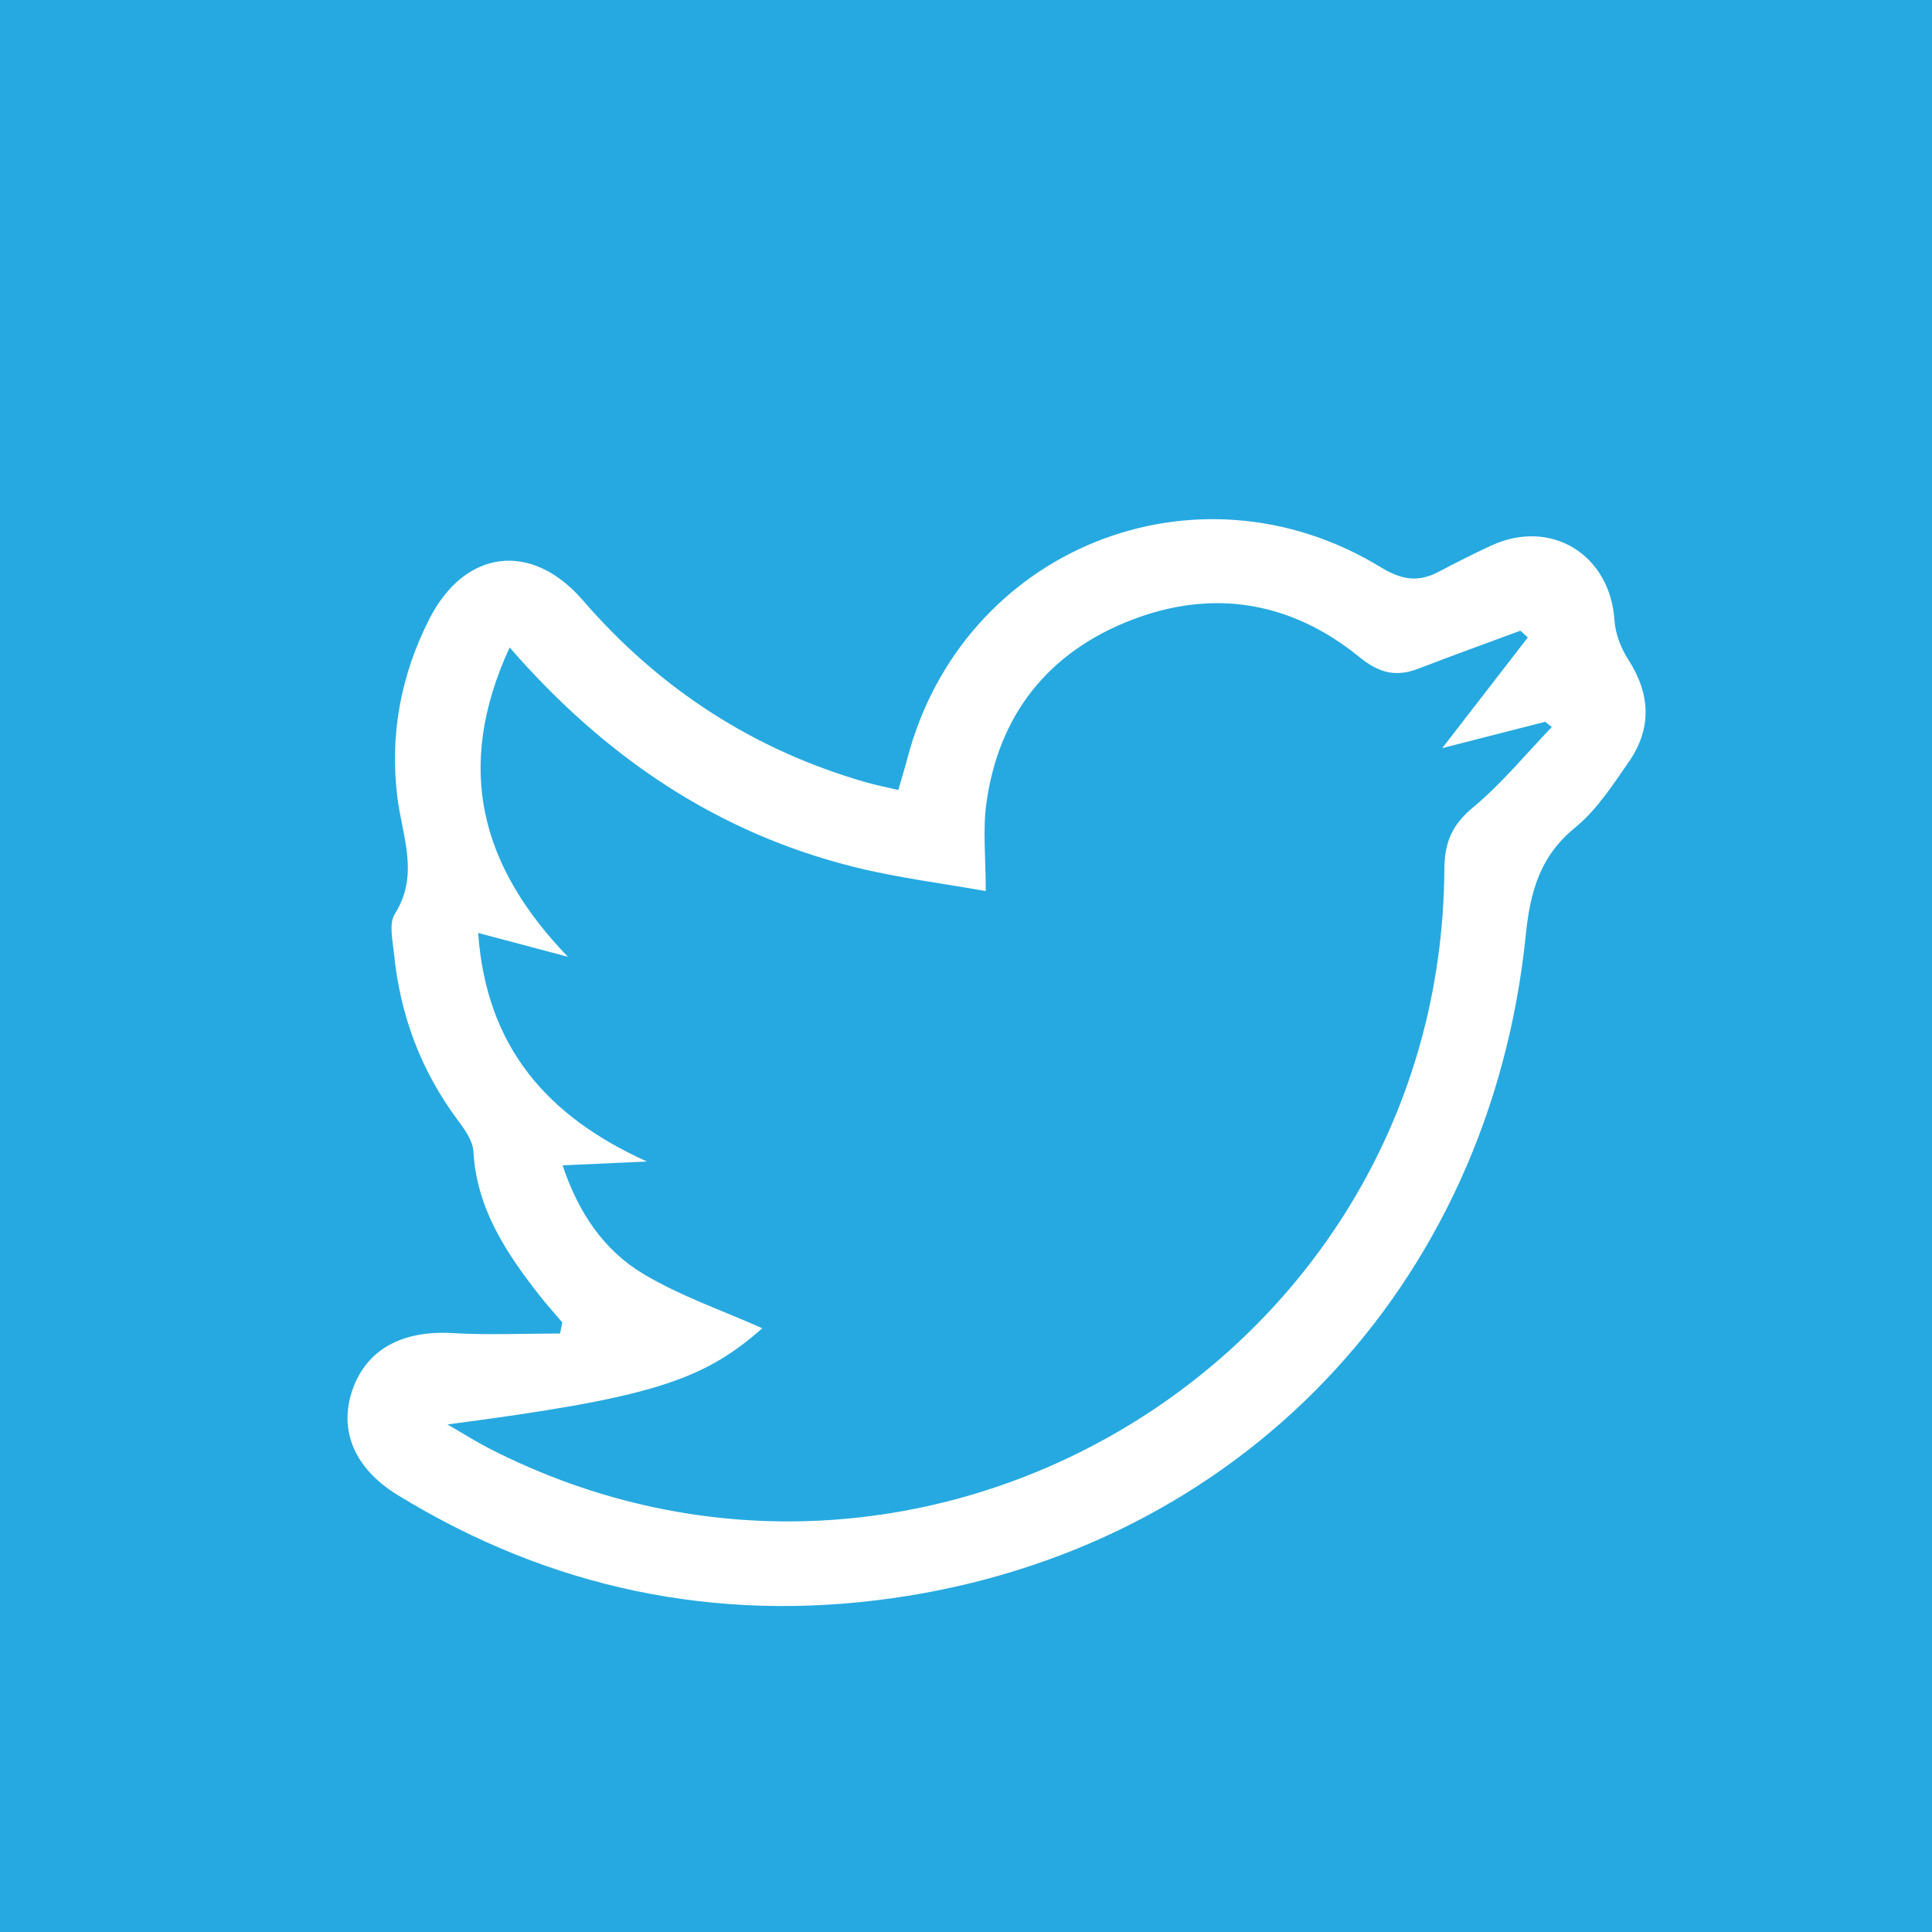
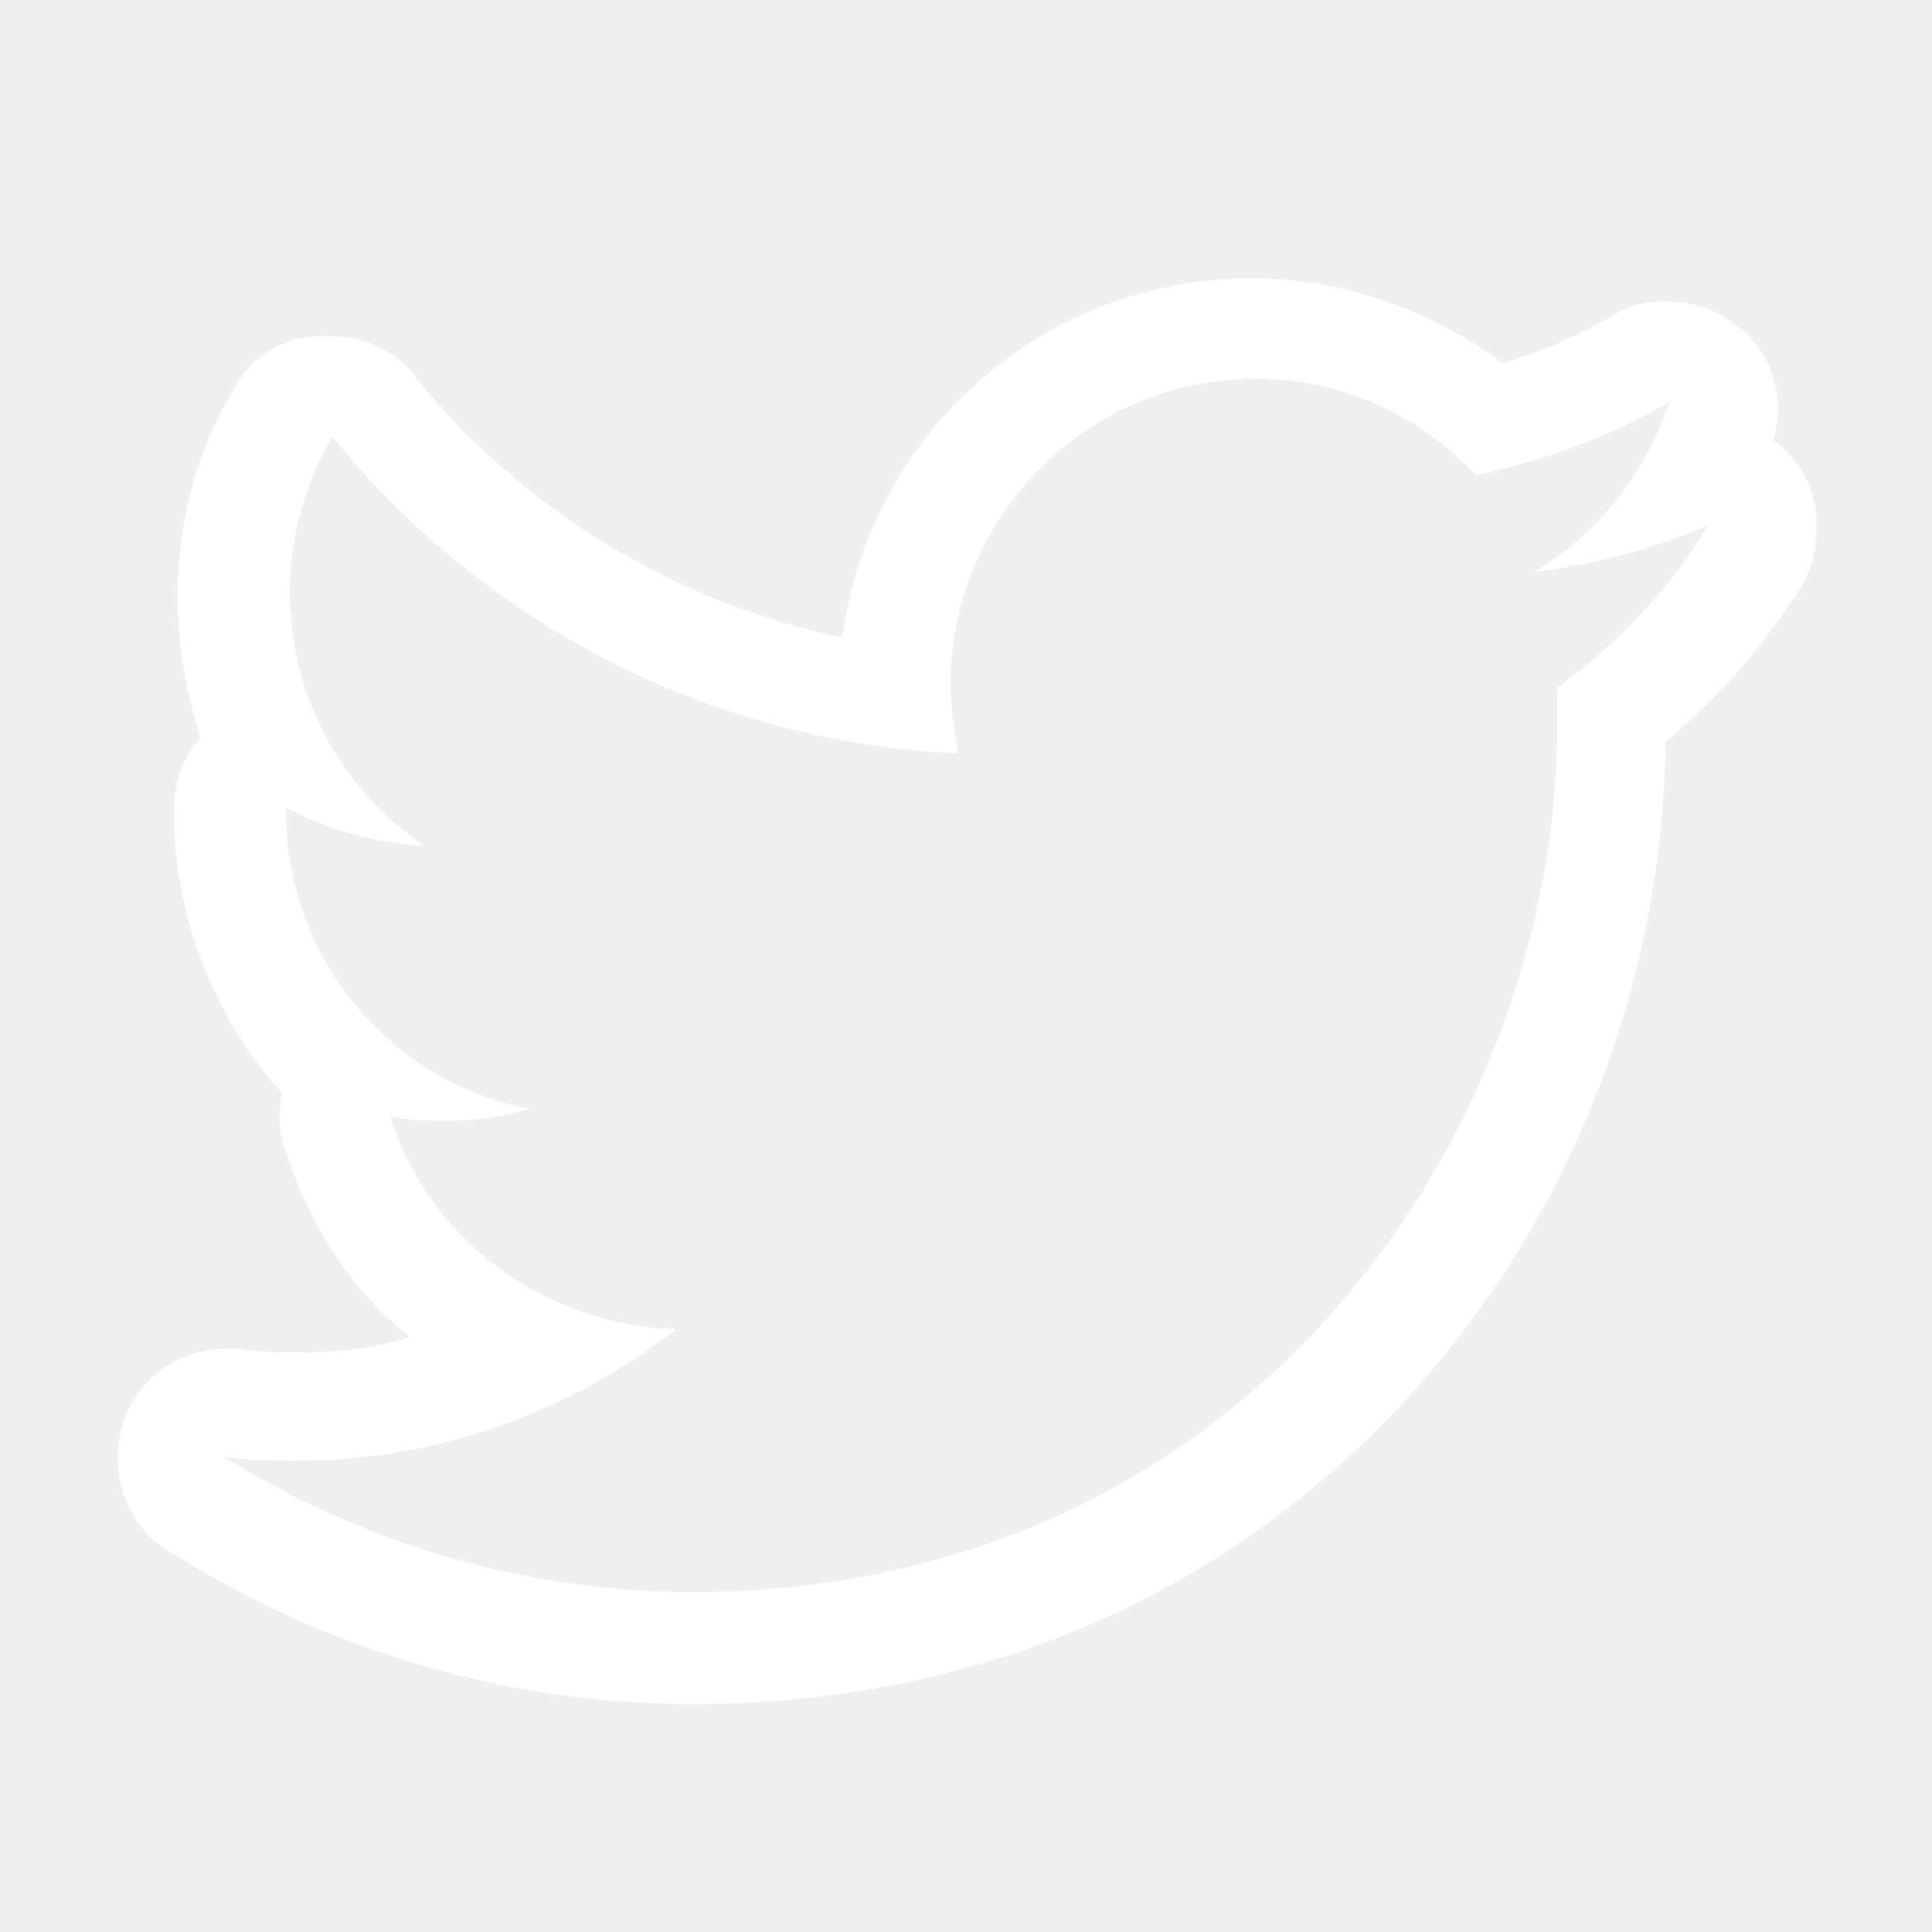
- <svg xmlns="http://www.w3.org/2000/svg" version="1.1" id="Layer_1" x="0px" y="0px" viewBox="0 0 100 100" enable-background="new 0 0 100 100" xml:space="preserve">
-   <g>
-     <rect fill="#26A9E0" width="100" height="100" />
-     <g id="pG1CWp.tif_2_">
-       <g>
-         <path fill="#FFFFFF" d="M46.495,40.891c0.191-0.662,0.341-1.139,0.467-1.622c2.83-10.84,14.925-15.757,24.515-9.904     c1.062,0.648,1.925,0.789,2.977,0.236c0.898-0.471,1.802-0.934,2.723-1.359c3.101-1.433,6.165,0.46,6.388,3.866     c0.045,0.692,0.331,1.436,0.71,2.024c1.147,1.781,1.25,3.554,0.018,5.324c-0.831,1.194-1.655,2.475-2.761,3.375     c-1.835,1.495-2.33,3.336-2.56,5.584c-1.859,18.172-14.844,31.795-32.841,34.316c-9.096,1.274-17.68-0.518-25.556-5.353     c-2.235-1.372-3.056-3.352-2.331-5.442c0.728-2.099,2.588-3.086,5.171-2.935c1.852,0.109,3.715,0.021,5.573,0.021     c0.039-0.19,0.079-0.381,0.118-0.572c-0.39-0.46-0.796-0.907-1.168-1.381c-1.736-2.215-3.27-4.51-3.434-7.471     c-0.031-0.56-0.458-1.146-0.82-1.633c-1.906-2.562-2.974-5.438-3.29-8.598c-0.069-0.69-0.274-1.562,0.041-2.06     c1.286-2.03,0.383-4.023,0.134-6.029c-0.403-3.248,0.175-6.321,1.645-9.223c1.833-3.618,5.288-4.064,7.949-0.989     c3.972,4.59,8.837,7.754,14.67,9.428C45.318,40.633,45.815,40.73,46.495,40.891z M79.079,32.995     c-0.128-0.117-0.257-0.234-0.386-0.35c-1.756,0.652-3.519,1.286-5.266,1.961c-1.175,0.454-2.043,0.236-3.08-0.608     c-3.524-2.866-7.575-3.541-11.802-1.9c-4.294,1.667-6.869,4.905-7.495,9.515c-0.184,1.353-0.028,2.752-0.028,4.51     c-2.334-0.418-4.577-0.694-6.754-1.234c-7.102-1.76-12.915-5.659-17.89-11.377c-2.89,6.287-1.467,11.354,3.016,16.011     c-1.481-0.393-2.961-0.786-4.645-1.234c0.424,5.937,3.604,9.512,8.736,11.831c-1.406,0.064-2.812,0.128-4.365,0.198     c0.811,2.44,2.135,4.398,4.177,5.618c1.94,1.159,4.127,1.906,6.159,2.814c-3.103,2.749-5.866,3.613-16.297,4.979     c0.857,0.495,1.476,0.889,2.125,1.223C47.771,86.513,74.607,70.28,74.76,44.994c0.008-1.403,0.4-2.303,1.49-3.208     c1.483-1.232,2.724-2.755,4.069-4.153c-0.113-0.091-0.226-0.183-0.339-0.274c-1.738,0.444-3.477,0.889-5.329,1.363     C76.227,36.683,77.653,34.839,79.079,32.995z" />
-       </g>
-     </g>
+ <svg xmlns="http://www.w3.org/2000/svg" version="1.1" id="Layer_1" x="0px" y="0px" viewBox="0 0 50 50" enable-background="new 0 0 50 50" xml:space="preserve">
+   <g id="twitter">
+     <path fill="#FFFFFF" d="M45.9,11.4c0.3-1.1,0-2.3-1-3c-0.5-0.4-1.1-0.6-1.8-0.6c-0.5,0-1,0.1-1.4,0.4c-0.9,0.5-1.8,0.9-2.8,1.2   c-1.9-1.4-4.2-2.2-6.5-2.2c-5.4,0-9.9,4-10.6,9.3c-4.3-0.9-8.3-3.3-11.1-6.8c-0.5-0.7-1.4-1-2.2-1c-0.1,0-0.1,0-0.2,0   C7.4,8.7,6.5,9.2,6.1,10c-1,1.6-1.5,3.5-1.5,5.4c0,1.3,0.2,2.5,0.6,3.7c-0.5,0.5-0.7,1.2-0.7,1.9c0,2.8,1.1,5.4,2.8,7.3   c-0.1,0.5-0.1,1,0.1,1.5c0.6,1.9,1.7,3.6,3.2,4.8C9.7,34.9,8.7,35,7.7,35c-0.5,0-1,0-1.5-0.1c-0.1,0-0.2,0-0.3,0   c-1.2,0-2.3,0.7-2.7,1.9c-0.4,1.2,0,2.6,1.1,3.3c4.1,2.6,8.8,4,13.6,4c15.7,0,25.1-12.6,25.2-24.9c1.3-1.1,2.4-2.3,3.3-3.7   c0.4-0.5,0.6-1.1,0.6-1.7C47.1,12.8,46.6,11.9,45.9,11.4z M40.3,17.8c0,0.3,0,0.7,0,1c0,10.4-7.9,22.4-22.4,22.4   c-4.4,0-8.6-1.3-12.1-3.5c0.6,0.1,1.2,0.1,1.9,0.1c3.7,0,7.1-1.3,9.8-3.4c-3.4-0.1-6.4-2.3-7.4-5.5c0.5,0.1,1,0.1,1.5,0.1   c0.7,0,1.4-0.1,2.1-0.3c-3.6-0.7-6.3-3.9-6.3-7.7c0,0,0-0.1,0-0.1c1.1,0.6,2.3,0.9,3.6,1c-2.1-1.4-3.5-3.8-3.5-6.6   c0-1.4,0.4-2.8,1.1-4c3.9,4.8,9.7,7.9,16.2,8.2c-0.1-0.6-0.2-1.2-0.2-1.8c0-4.3,3.5-7.9,7.9-7.9c2.3,0,4.3,1,5.7,2.5   c1.8-0.4,3.5-1,5-1.9c-0.6,1.8-1.8,3.4-3.5,4.4c1.6-0.2,3.1-0.6,4.5-1.2C43.2,15.3,41.8,16.7,40.3,17.8z" />
  </g>
</svg>
